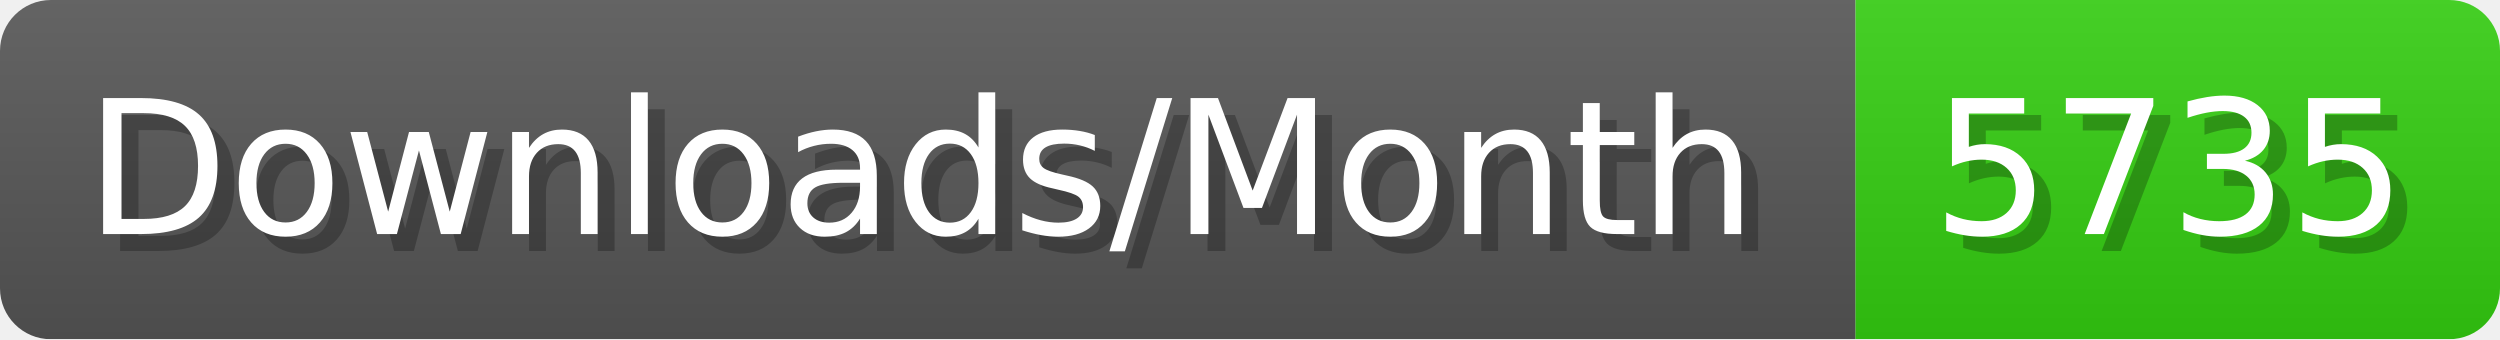
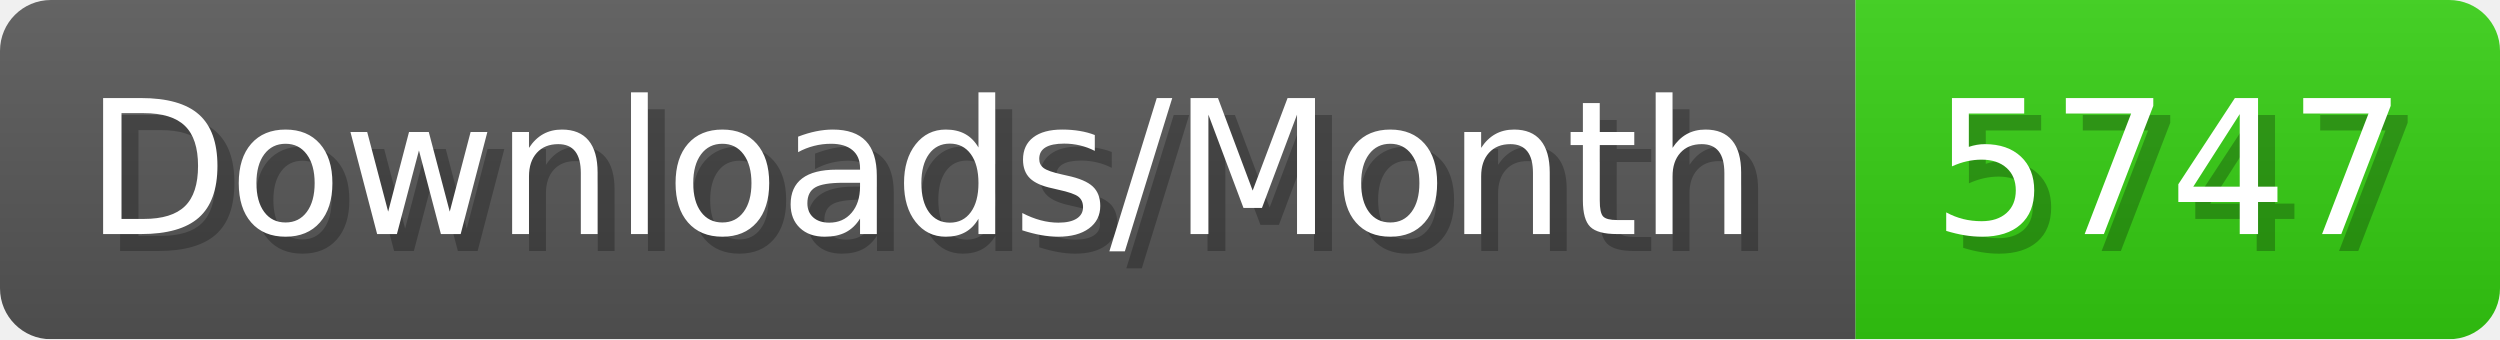
- <svg xmlns="http://www.w3.org/2000/svg" width="147.4" height="20" viewBox="0 0 1474 200" role="img" aria-label="Downloads/Month: 5735">
+ <svg xmlns="http://www.w3.org/2000/svg" width="147.4" height="20" viewBox="0 0 1474 200" role="img" aria-label="Downloads/Month: 5747">
  <linearGradient id="YlXUI" x2="0" y2="100%">
    <stop offset="0" stop-opacity=".1" stop-color="#EEE" />
    <stop offset="1" stop-opacity=".1" />
  </linearGradient>
  <mask id="JHhop">
    <rect width="1474" height="200" rx="30" fill="#FFF" />
  </mask>
  <g mask="url(#JHhop)">
    <rect width="1094" height="200" fill="#555" />
    <rect width="380" height="200" fill="#3C1" x="1094" />
    <rect width="1474" height="200" fill="url(#YlXUI)" />
  </g>
  <g aria-hidden="true" fill="#fff" text-anchor="start" font-family="Verdana,DejaVu Sans,sans-serif" font-size="110">
    <text x="60" y="148" textLength="994" fill="#000" opacity="0.25">Downloads/Month</text>
    <text x="50" y="138" textLength="994">Downloads/Month</text>
-     <text x="1149" y="148" textLength="280" fill="#000" opacity="0.25">5735</text>
-     <text x="1139" y="138" textLength="280">5735</text>
+     <text x="1149" y="148" textLength="280" fill="#000" opacity="0.25">5747</text>
+     <text x="1139" y="138" textLength="280">5747</text>
  </g>
</svg>
